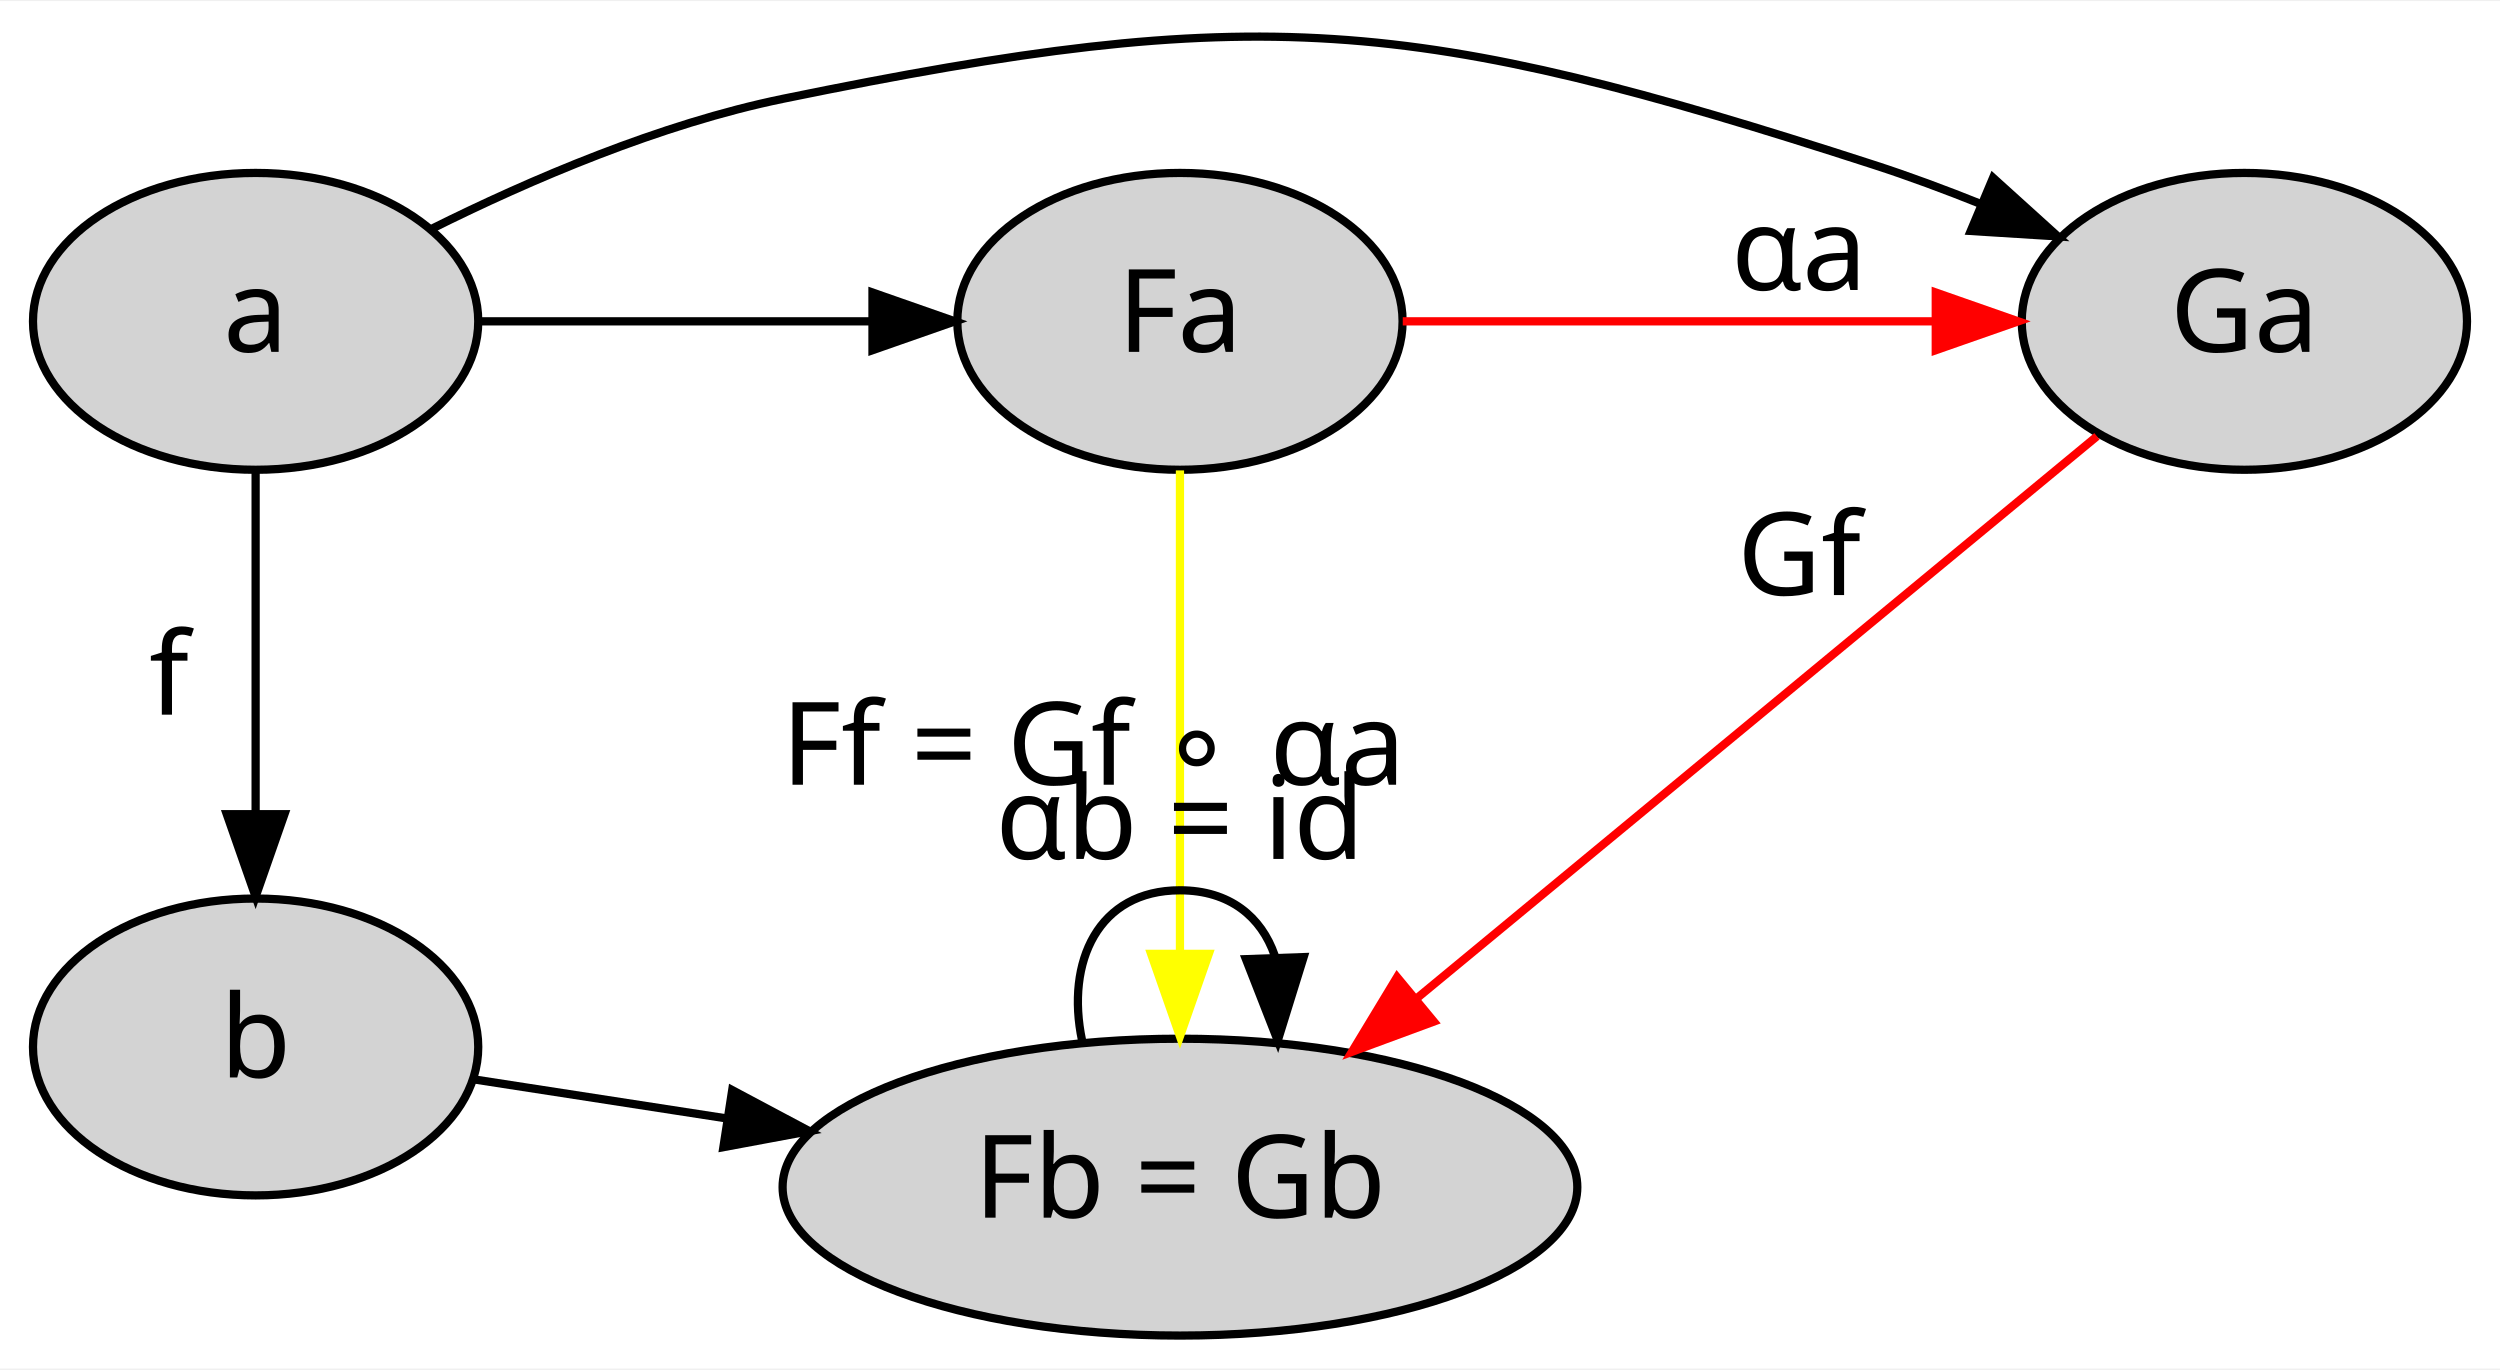
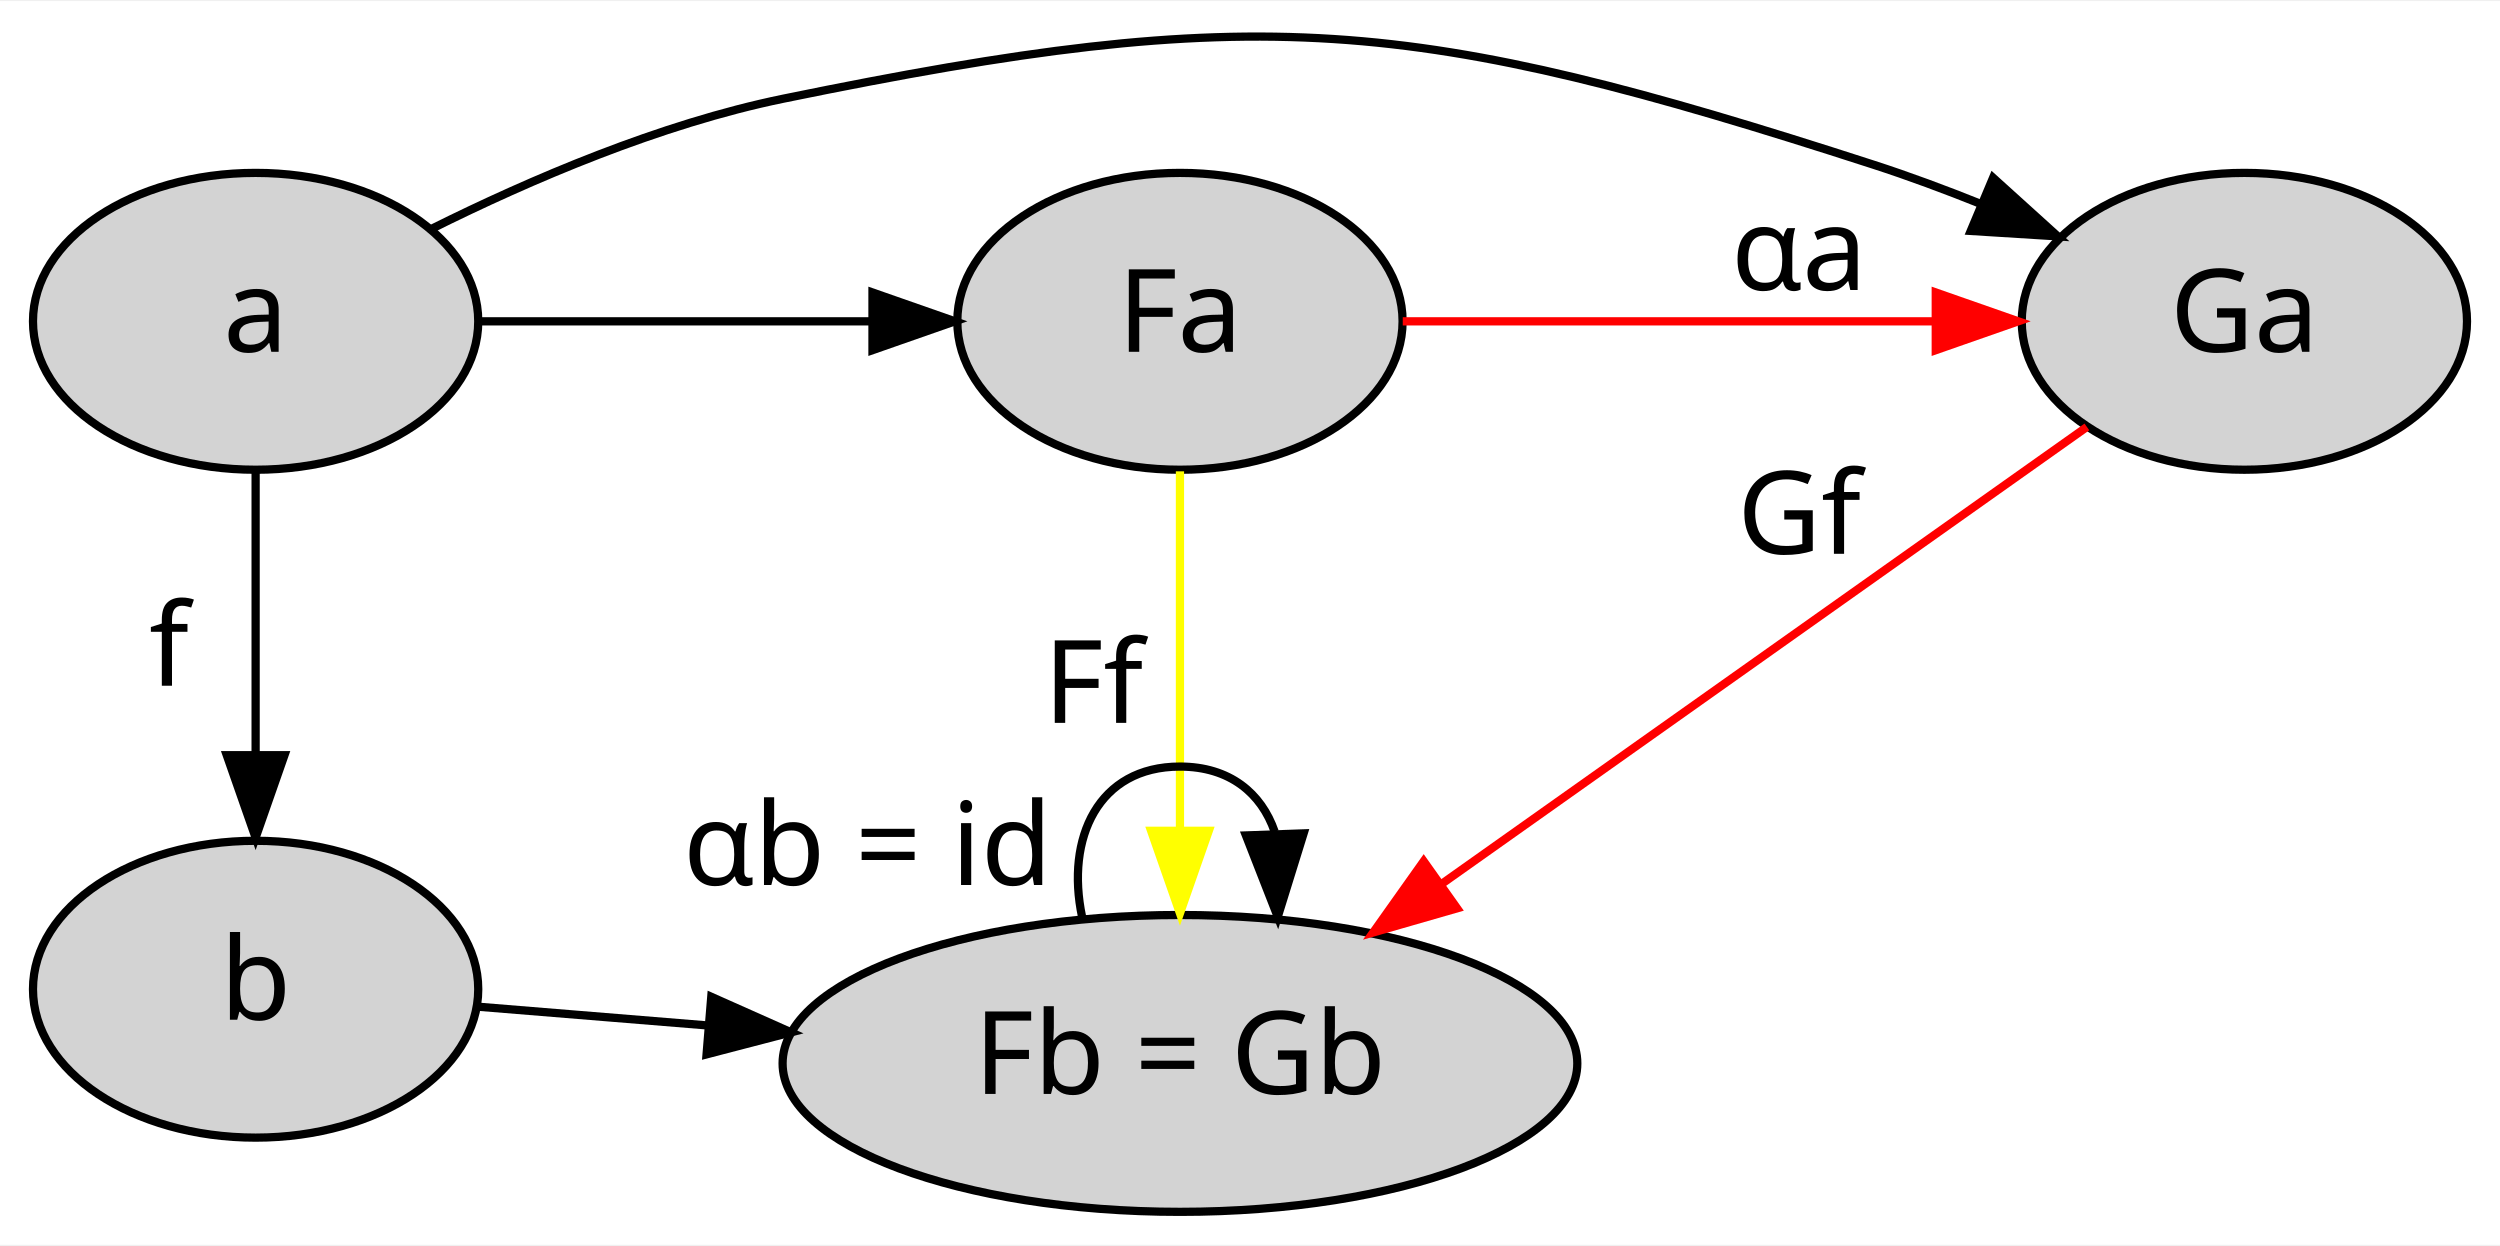
- <svg xmlns="http://www.w3.org/2000/svg" width="303pt" height="166pt" viewBox="0.00 0.00 303.19 165.84">
-   <g id="graph0" class="graph" transform="scale(1 1) rotate(0) translate(4 161.84)">
-     <polygon fill="white" stroke="transparent" points="-4,4 -4,-161.84 299.19,-161.84 299.19,4 -4,4" />
+ <svg xmlns="http://www.w3.org/2000/svg" width="303pt" height="151pt" viewBox="0.00 0.00 303.19 150.84">
+   <g id="graph0" class="graph" transform="scale(1 1) rotate(0) translate(4 146.84)">
+     <polygon fill="white" stroke="transparent" points="-4,4 -4,-146.84 299.19,-146.84 299.19,4 -4,4" />
    <g id="node1" class="node">
-       <ellipse fill="lightgray" stroke="black" cx="27" cy="-123" rx="27" ry="18" />
-       <text text-anchor="middle" x="27" y="-119.3" font-family="Times-Roman" font-size="14.00">a</text>
+       <ellipse fill="lightgray" stroke="black" cx="27" cy="-108" rx="27" ry="18" />
+       <text text-anchor="middle" x="27" y="-104.3" font-family="Times-Roman" font-size="14.00">a</text>
    </g>
    <g id="node2" class="node">
-       <ellipse fill="lightgray" stroke="black" cx="27" cy="-35" rx="27" ry="18" />
-       <text text-anchor="middle" x="27" y="-31.3" font-family="Times-Roman" font-size="14.00">b</text>
+       <ellipse fill="lightgray" stroke="black" cx="27" cy="-27" rx="27" ry="18" />
+       <text text-anchor="middle" x="27" y="-23.3" font-family="Times-Roman" font-size="14.00">b</text>
    </g>
    <g id="edge1" class="edge">
-       <path fill="none" stroke="black" d="M27,-104.79C27,-92.88 27,-77.07 27,-63.51" />
-       <polygon fill="black" stroke="black" points="30.5,-63.23 27,-53.23 23.5,-63.23 30.5,-63.23" />
-       <text text-anchor="middle" x="16.5" y="-75.3" font-family="Times-Roman" font-size="14.00">f</text>
+       <path fill="none" stroke="black" d="M27,-89.97C27,-79.81 27,-66.9 27,-55.41" />
+       <polygon fill="black" stroke="black" points="30.5,-55.38 27,-45.38 23.5,-55.38 30.5,-55.38" />
+       <text text-anchor="middle" x="16.5" y="-63.8" font-family="Times-Roman" font-size="14.00">f</text>
    </g>
    <g id="node3" class="node">
-       <ellipse fill="lightgray" stroke="black" cx="139.1" cy="-123" rx="27" ry="18" />
-       <text text-anchor="middle" x="139.1" y="-119.3" font-family="Times-Roman" font-size="14.00">Fa</text>
+       <ellipse fill="lightgray" stroke="black" cx="139.1" cy="-108" rx="27" ry="18" />
+       <text text-anchor="middle" x="139.1" y="-104.3" font-family="Times-Roman" font-size="14.00">Fa</text>
    </g>
    <g id="edge2" class="edge">
-       <path fill="none" stroke="black" d="M54.09,-123C68.25,-123 85.98,-123 101.49,-123" />
-       <polygon fill="black" stroke="black" points="101.81,-126.5 111.81,-123 101.81,-119.5 101.81,-126.5" />
+       <path fill="none" stroke="black" d="M54.09,-108C68.25,-108 85.98,-108 101.49,-108" />
+       <polygon fill="black" stroke="black" points="101.81,-111.5 111.81,-108 101.81,-104.5 101.81,-111.5" />
    </g>
    <g id="node5" class="node">
-       <ellipse fill="lightgray" stroke="black" cx="268.19" cy="-123" rx="27" ry="18" />
-       <text text-anchor="middle" x="268.19" y="-119.3" font-family="Times-Roman" font-size="14.00">Ga</text>
+       <ellipse fill="lightgray" stroke="black" cx="268.19" cy="-108" rx="27" ry="18" />
+       <text text-anchor="middle" x="268.19" y="-104.3" font-family="Times-Roman" font-size="14.00">Ga</text>
    </g>
    <g id="edge3" class="edge">
-       <path fill="none" stroke="black" d="M48.31,-134.2C60.33,-140.19 76.08,-146.94 91,-150 148.66,-161.83 167.19,-160.13 223.19,-142 227.49,-140.61 231.95,-138.95 236.31,-137.2" />
-       <polygon fill="black" stroke="black" points="237.71,-140.41 245.57,-133.3 235,-133.96 237.71,-140.41" />
+       <path fill="none" stroke="black" d="M48.31,-119.2C60.33,-125.19 76.08,-131.94 91,-135 148.66,-146.83 167.19,-145.13 223.19,-127 227.49,-125.61 231.95,-123.95 236.31,-122.2" />
+       <polygon fill="black" stroke="black" points="237.71,-125.41 245.57,-118.3 235,-118.96 237.71,-125.41" />
    </g>
    <g id="node4" class="node">
      <ellipse fill="lightgray" stroke="black" cx="139.1" cy="-18" rx="48.19" ry="18" />
      <text text-anchor="middle" x="139.1" y="-14.3" font-family="Times-Roman" font-size="14.00">Fb = Gb</text>
    </g>
    <g id="edge4" class="edge">
-       <path fill="none" stroke="black" d="M53.53,-31.06C62.68,-29.64 73.37,-27.99 84.01,-26.35" />
-       <polygon fill="black" stroke="black" points="84.8,-29.77 94.15,-24.79 83.73,-22.85 84.8,-29.77" />
+       <path fill="none" stroke="black" d="M54.09,-24.87C62.49,-24.18 72.15,-23.39 81.86,-22.6" />
+       <polygon fill="black" stroke="black" points="82.26,-26.08 91.94,-21.77 81.69,-19.1 82.26,-26.08" />
    </g>
    <g id="edge8" class="edge">
-       <path fill="none" stroke="yellow" d="M139.1,-104.92C139.1,-88.8 139.1,-64.94 139.1,-46.3" />
-       <polygon fill="yellow" stroke="yellow" points="142.6,-46.29 139.1,-36.29 135.6,-46.29 142.6,-46.29" />
-       <text text-anchor="middle" x="128.6" y="-66.8" font-family="Times-Roman" font-size="14.00">Ff = Gf ∘ αa</text>
+       <path fill="none" stroke="yellow" d="M139.1,-89.81C139.1,-77.38 139.1,-60.64 139.1,-46.45" />
+       <polygon fill="yellow" stroke="yellow" points="142.6,-46.21 139.1,-36.21 135.6,-46.21 142.6,-46.21" />
+       <text text-anchor="middle" x="128.6" y="-59.3" font-family="Times-Roman" font-size="14.00">Ff</text>
    </g>
    <g id="edge6" class="edge">
-       <path fill="none" stroke="red" d="M166.12,-123C184.76,-123 210.11,-123 230.76,-123" />
-       <polygon fill="red" stroke="red" points="230.76,-126.5 240.76,-123 230.76,-119.5 230.76,-126.5" />
-       <text text-anchor="middle" x="214.19" y="-126.8" font-family="Times-Roman" font-size="14.00">αa</text>
+       <path fill="none" stroke="red" d="M166.12,-108C184.76,-108 210.11,-108 230.76,-108" />
+       <polygon fill="red" stroke="red" points="230.76,-111.5 240.76,-108 230.76,-104.5 230.76,-111.5" />
+       <text text-anchor="middle" x="214.19" y="-111.8" font-family="Times-Roman" font-size="14.00">αa</text>
    </g>
    <g id="edge5" class="edge">
      <path fill="none" stroke="black" d="M127.23,-35.78C125.22,-45.31 129.17,-54 139.1,-54 145.14,-54 148.98,-50.77 150.59,-46.1" />
      <polygon fill="black" stroke="black" points="154.1,-45.9 150.96,-35.78 147.1,-45.65 154.1,-45.9" />
-       <text text-anchor="middle" x="139.1" y="-57.8" font-family="Times-Roman" font-size="14.00">αb = id</text>
+       <text text-anchor="middle" x="101.22" y="-39.64" font-family="Times-Roman" font-size="14.00">αb = id</text>
    </g>
    <g id="edge7" class="edge">
-       <path fill="none" stroke="red" d="M250.31,-109.06C229.23,-91.64 192.86,-61.59 167.7,-40.8" />
-       <polygon fill="red" stroke="red" points="169.89,-38.08 159.95,-34.41 165.43,-43.47 169.89,-38.08" />
-       <text text-anchor="middle" x="214.19" y="-89.8" font-family="Times-Roman" font-size="14.00">Gf</text>
+       <path fill="none" stroke="red" d="M249.09,-95.19C228.72,-80.75 195.25,-57.06 170.77,-39.72" />
+       <polygon fill="red" stroke="red" points="172.71,-36.81 162.53,-33.88 168.66,-42.52 172.71,-36.81" />
+       <text text-anchor="middle" x="214.19" y="-79.8" font-family="Times-Roman" font-size="14.00">Gf</text>
    </g>
  </g>
</svg>
